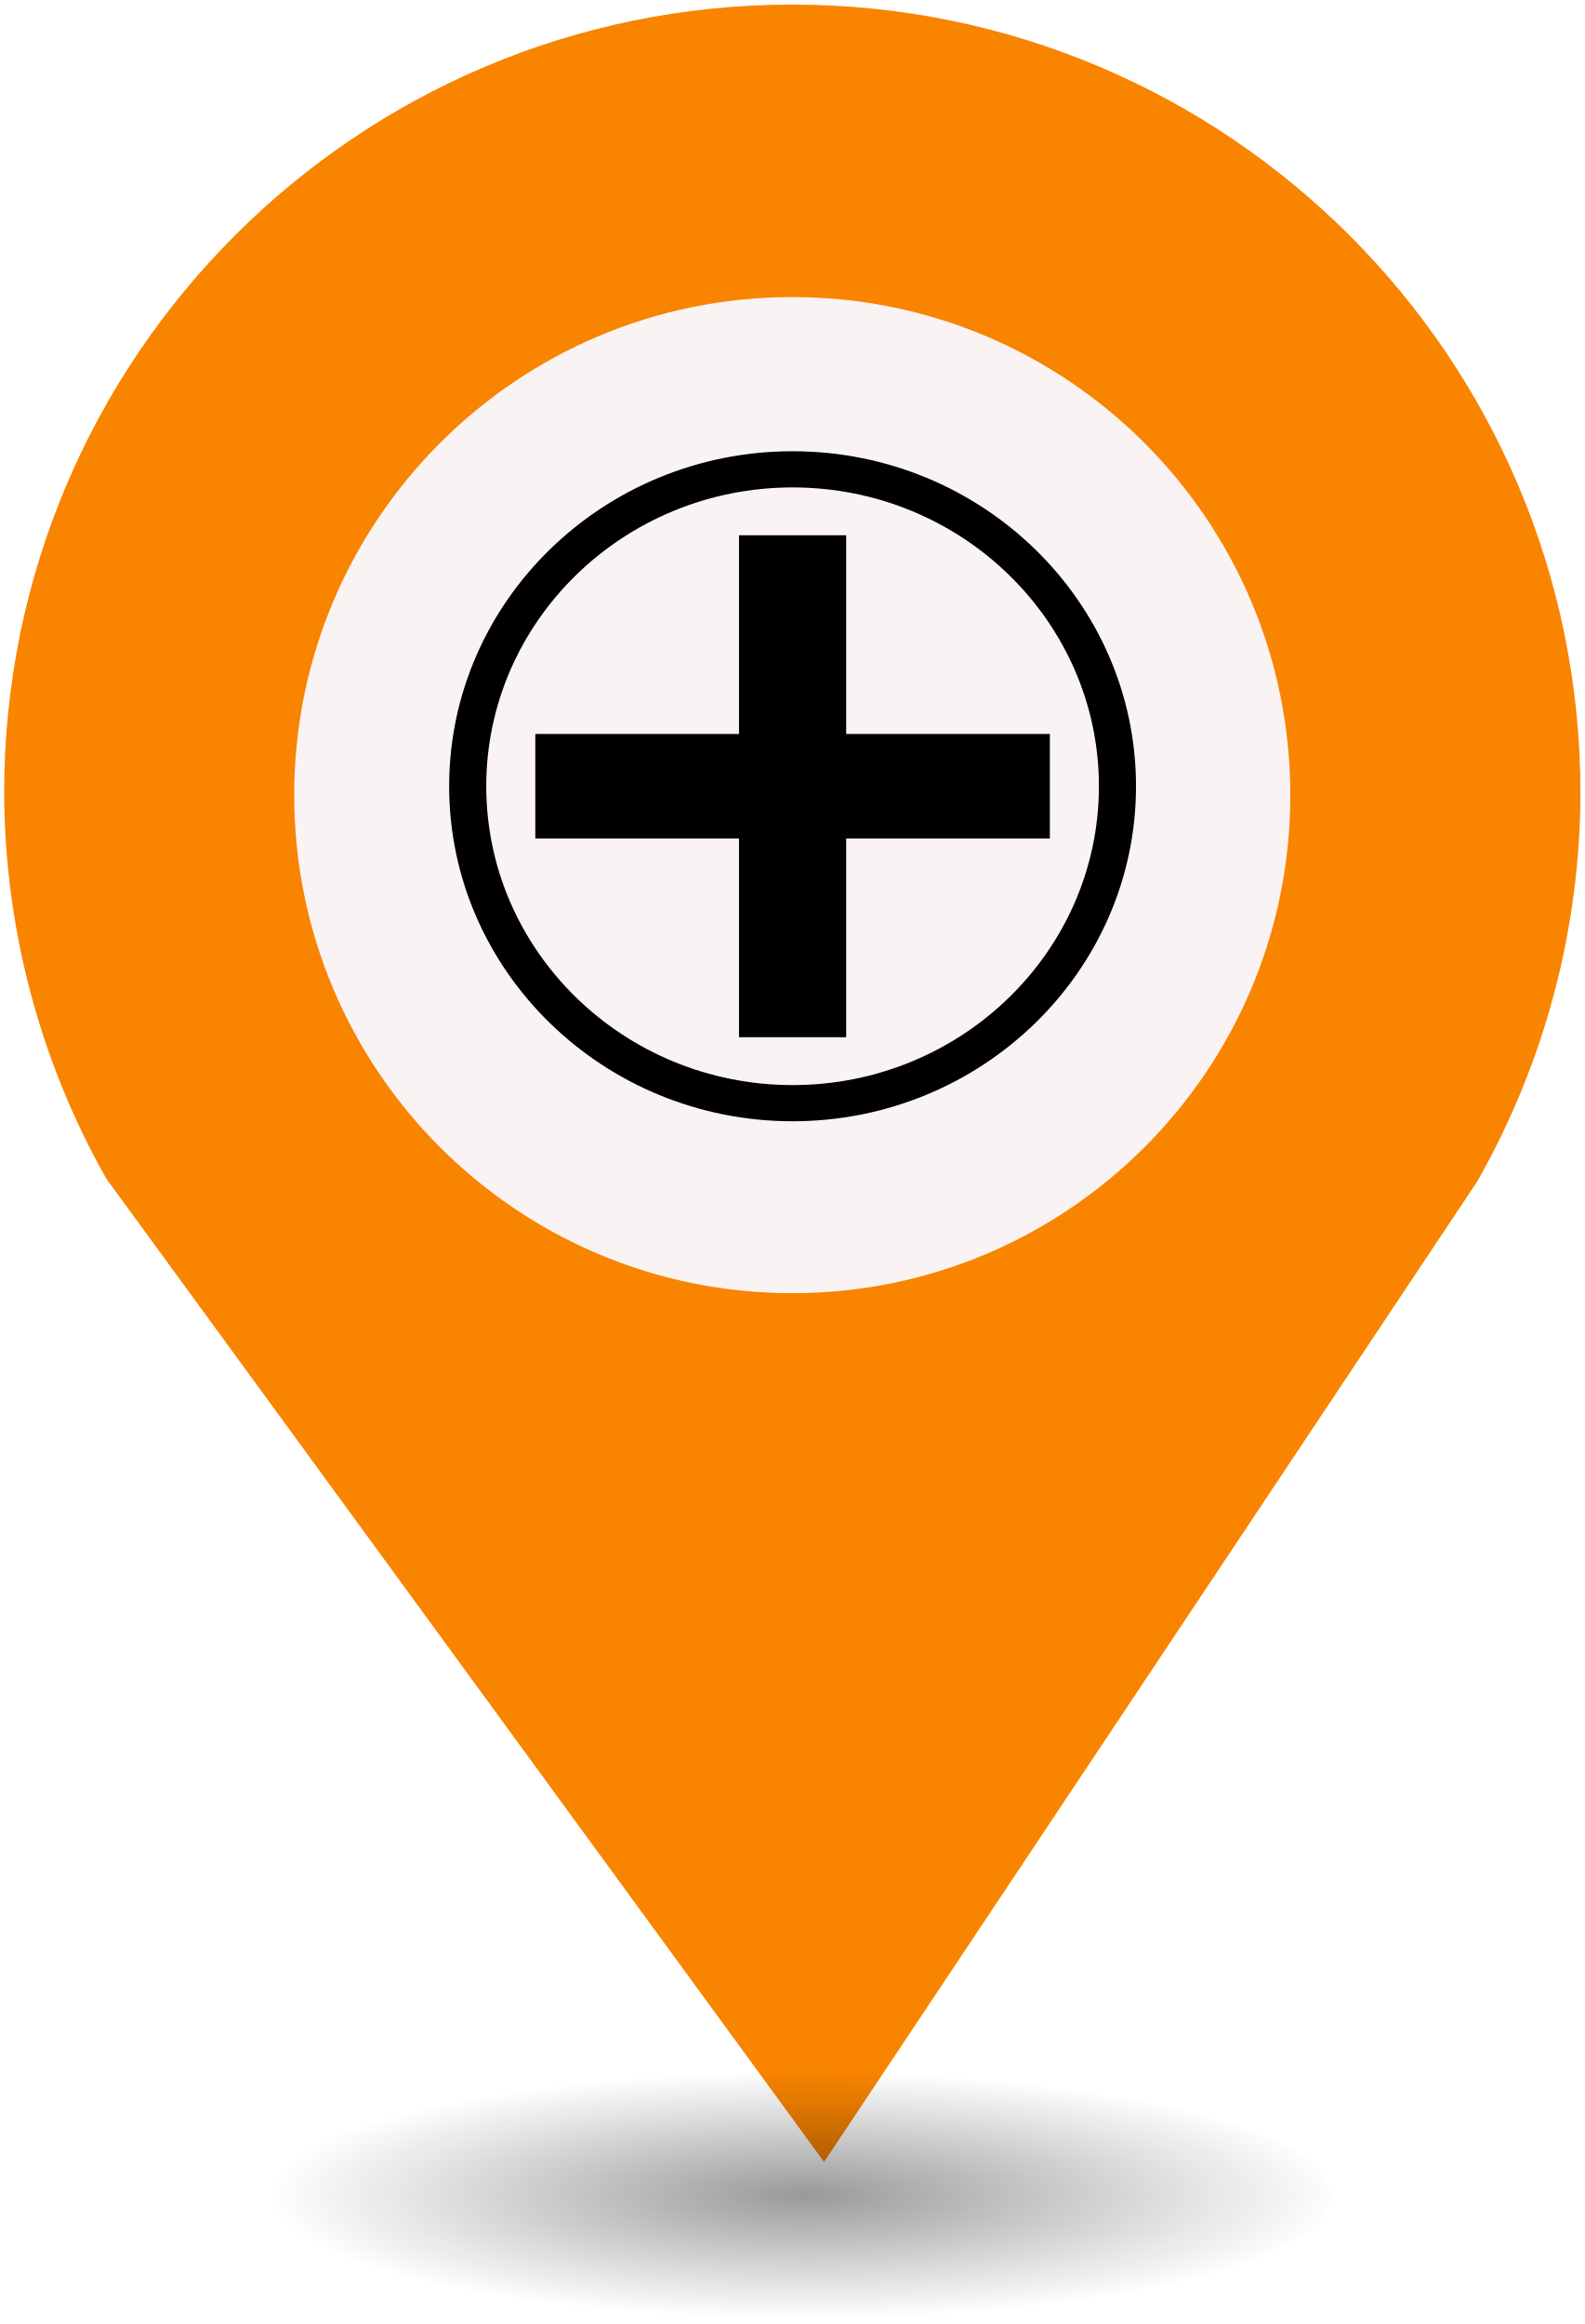
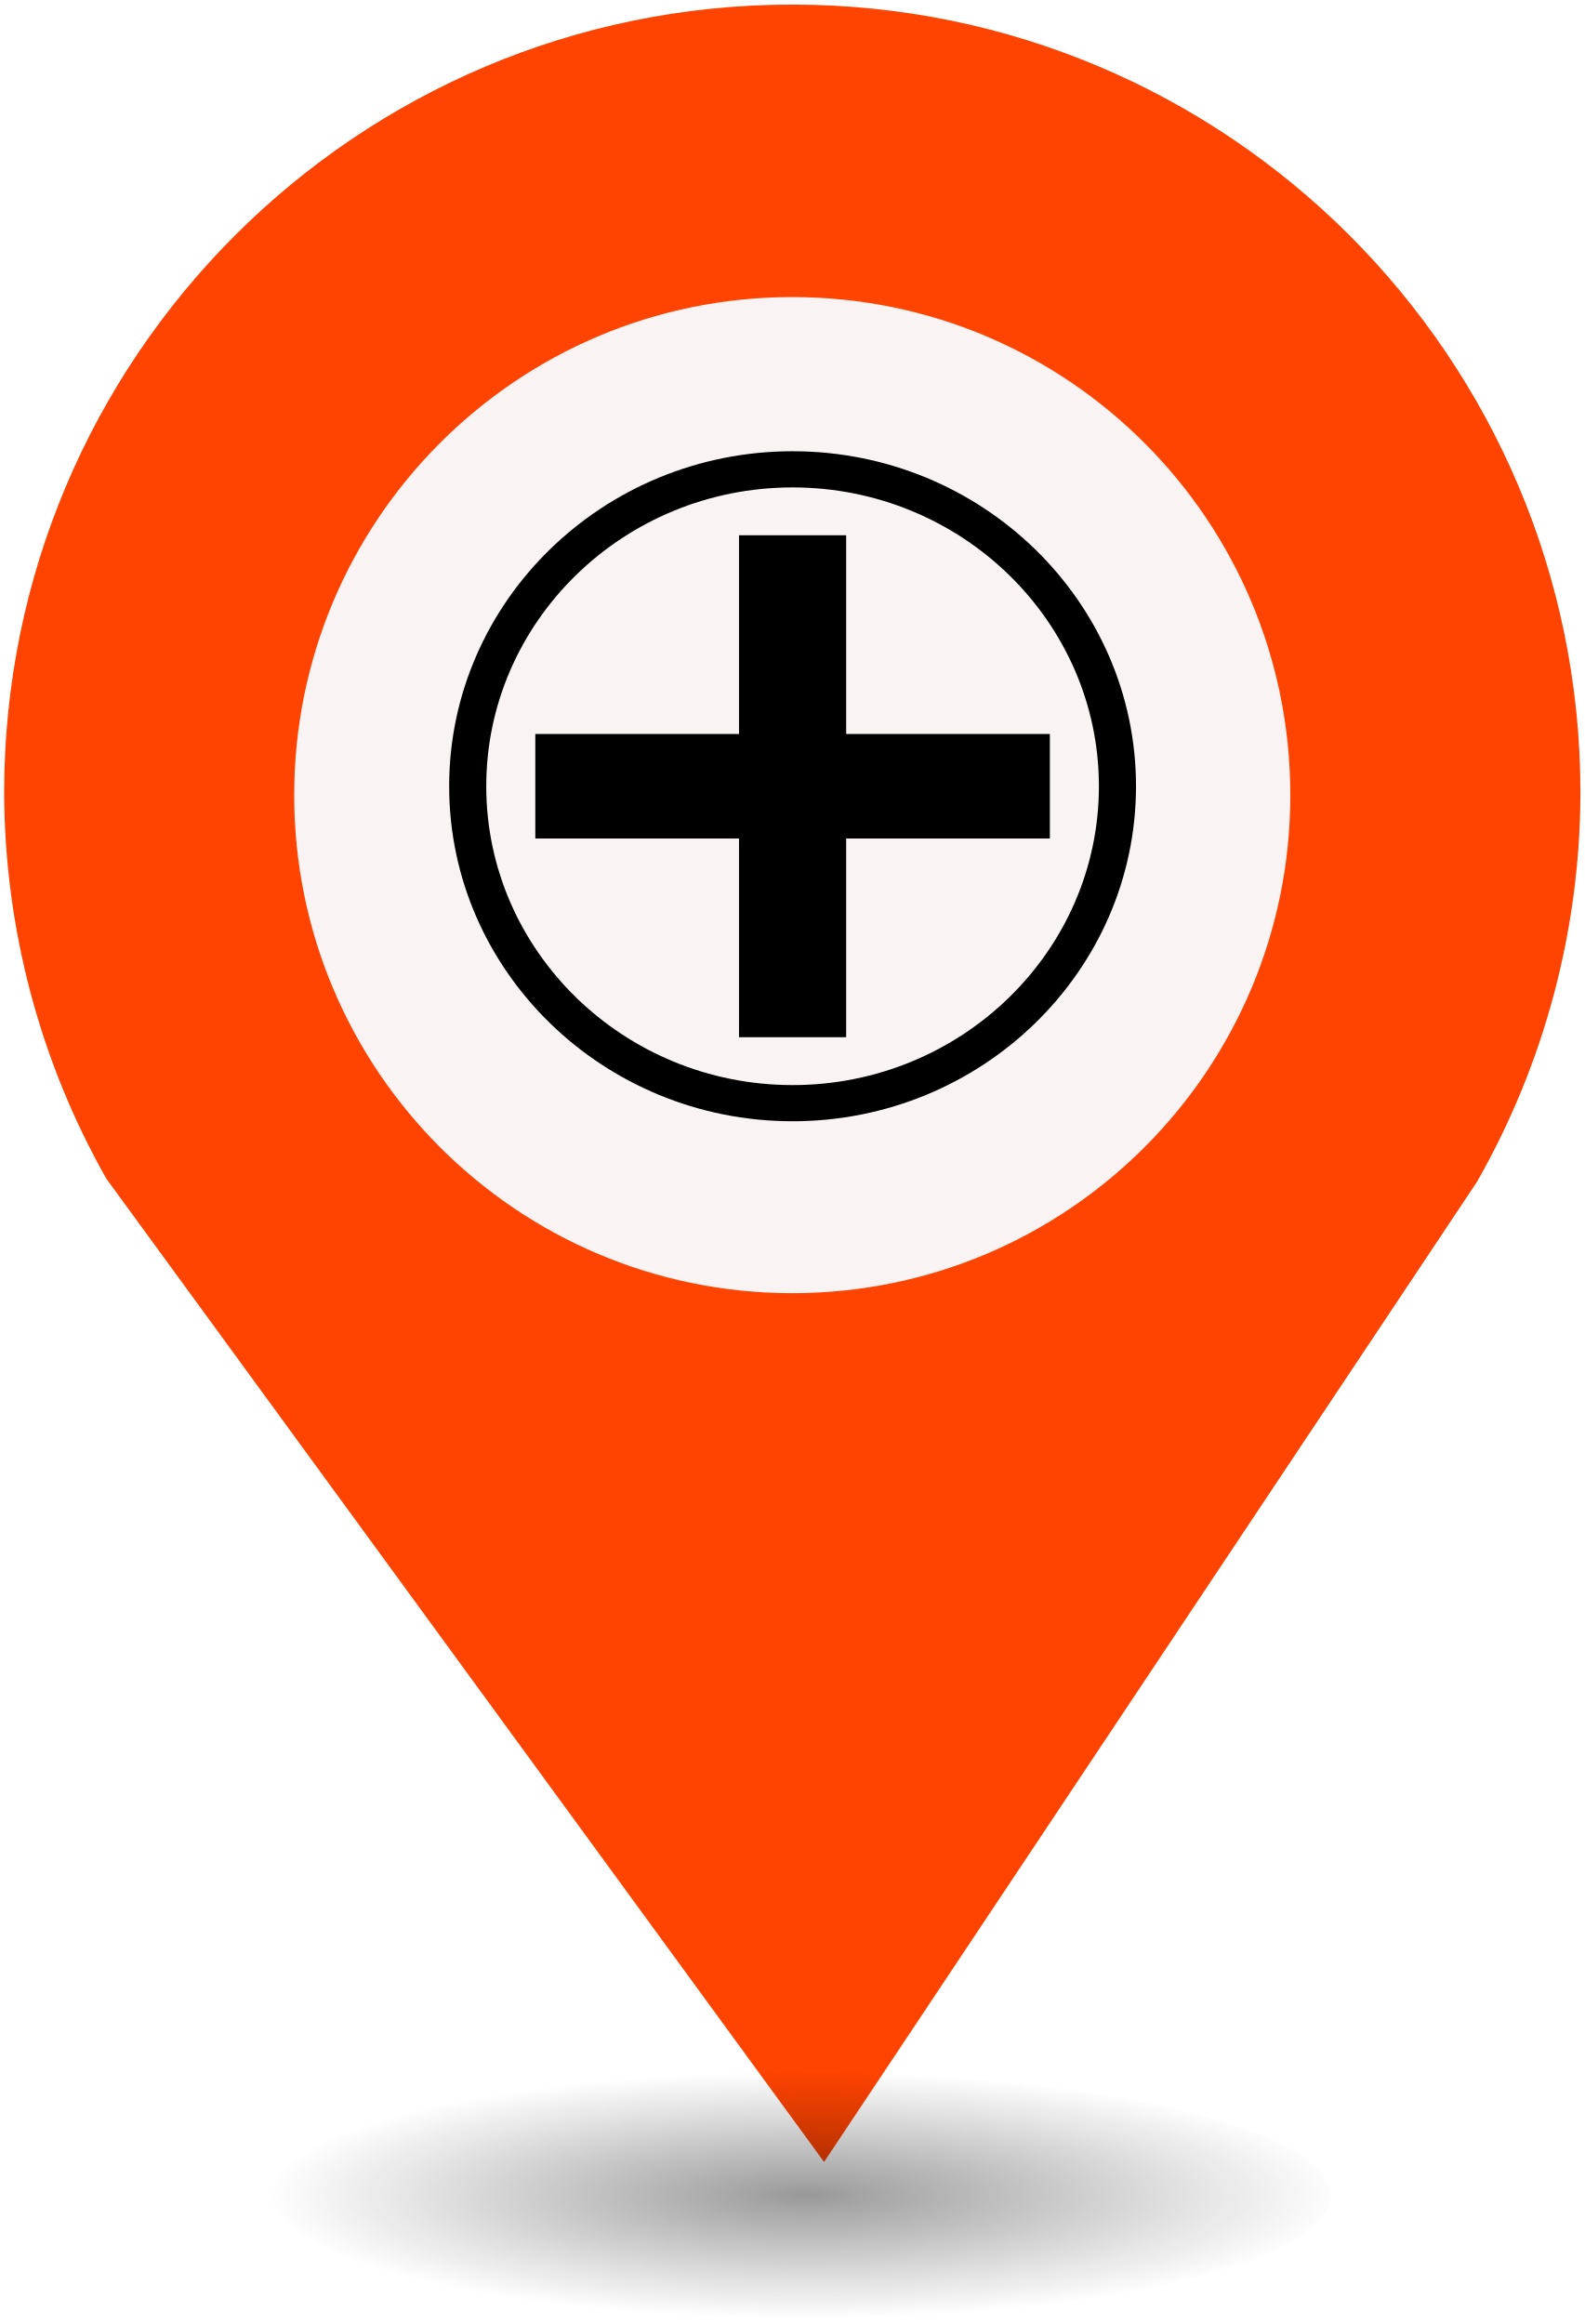
<svg xmlns="http://www.w3.org/2000/svg" height="44px" width="30px" version="1.1" viewBox="0 0 29.989 43.988" id="svg16">
  <defs id="defs7">
    <radialGradient id="a" gradientUnits="userSpaceOnUse" cy="127.6" cx="-42.75" gradientTransform="matrix(4.274964,0,0,0.98163,197.9983,-82.0888)" r="2.384">
      <stop stop-color="#010101" offset="0" id="stop2" />
      <stop stop-opacity="0" stop-color="#090909" offset="1" id="stop4" />
    </radialGradient>
  </defs>
  <g id="g26" transform="translate(-2.0760358e-7,-1.618116)">
-     <path style="fill:#f98400;stroke-width:4.275" id="path9" d="m 14.994,1.705 c -8.239,0 -14.917,6.678 -14.917,14.917 0.009,2.562 0.673,5.079 1.935,7.307 L 15.596,42.539 27.956,23.984 c 1.278,-2.244 1.952,-4.78 1.956,-7.362 C 29.911,8.383 23.233,1.705 14.994,1.705 Z" />
+     <path style="fill:#FF4300;stroke-width:4.275" id="path9" d="m 14.994,1.705 c -8.239,0 -14.917,6.678 -14.917,14.917 0.009,2.562 0.673,5.079 1.935,7.307 L 15.596,42.539 27.956,23.984 c 1.278,-2.244 1.952,-4.78 1.956,-7.362 C 29.911,8.383 23.233,1.705 14.994,1.705 Z" />
    <circle style="fill:#f9f3f3;stroke-width:4.275" id="circle11" r="9.427" cx="14.994" cy="16.668" />
    <ellipse style="opacity:0.4;fill:url(#a);stroke-width:4.275" id="ellipse13" cx="14.994" cy="43.18" ry="2.339" rx="10.193" />
    <rect style="fill:none;stroke-width:4.275" x="8.259" y="9.828" width="13.472" height="13.369" ry="0" rx="0" id="replace" />
    <svg version="1.1" x="8.5" y="10" viewBox="-120 78.1 43.326 42.266" xml:space="preserve" id="svg2" width="13" height="13">
      <defs id="defs16" />
      <g id="g3032" transform="translate(-155.5616,70.64613)">
        <g id="g3082" transform="translate(-11.77845,-19.68168)">
          <g id="g3297" transform="translate(113.3553,48.84068)">
            <g id="g3451" transform="translate(-110.3502,-41.10602)">
              <g id="g3508" transform="translate(37.66162,37.80148)">
                <g id="g3556" transform="translate(-33.17371,-53.55749)">
                  <g id="g3600" transform="translate(1.643744,2.333798)">
                    <g id="g3673" transform="translate(3.13268,-1.925988)">
                      <g id="g3728" transform="translate(16.15499,5.080178)">
                        <g id="g3774" transform="matrix(1.30621,0,0,1.150608,-1.242314,14.17761)">
                          <g id="g3814" transform="matrix(0.7655736,0,0,0.8691062,-9.608837,-25.571)">
                            <g id="g3898" transform="translate(-253.2331,-590.3968)">
                              <g id="g4071" transform="translate(255.7469,596.0185)">
                                <g id="g4160" transform="translate(-2.983086,2.441076)">
                                  <g id="g4272" transform="matrix(0.8780955,0,0,0.8606777,11.54648,7.069049)">
                                    <g id="g4327" transform="matrix(1.138828,0,0,1.161875,13.68934,21.71215)">
                                      <g id="g4372" transform="translate(0.8915192,1.229081)">
                                        <g id="g4410" transform="matrix(0.4332627,0,0,0.4226637,8.719945,9.865448)">
                                          <polygon id="polygon4400" points="42.2,57.8 42.2,87.456 57.801,87.456 57.801,57.8 87.457,57.8 87.457,42.199 57.801,42.199 57.801,12.543 42.2,12.543 42.2,42.199 12.544,42.199 12.544,57.8 " />
                                          <path id="path4402" d="M 50,99.999 C 22.429,99.999 0,77.57 0,50 0,22.43 22.429,0 50,0 c 27.57,0 50,22.43 50,50 0,27.57 -22.429,49.999 -50,49.999 l 0,0 z M 50,5.4 C 25.406,5.4 5.4,25.407 5.4,50 5.4,74.593 25.406,94.6 50,94.6 74.592,94.6 94.599,74.593 94.599,50 94.599,25.407 74.592,5.4 50,5.4 l 0,0 z" />
                                        </g>
                                      </g>
                                    </g>
                                  </g>
                                </g>
                              </g>
                            </g>
                          </g>
                        </g>
                      </g>
                    </g>
                  </g>
                </g>
              </g>
            </g>
          </g>
        </g>
      </g>
    </svg>
  </g>
</svg>
